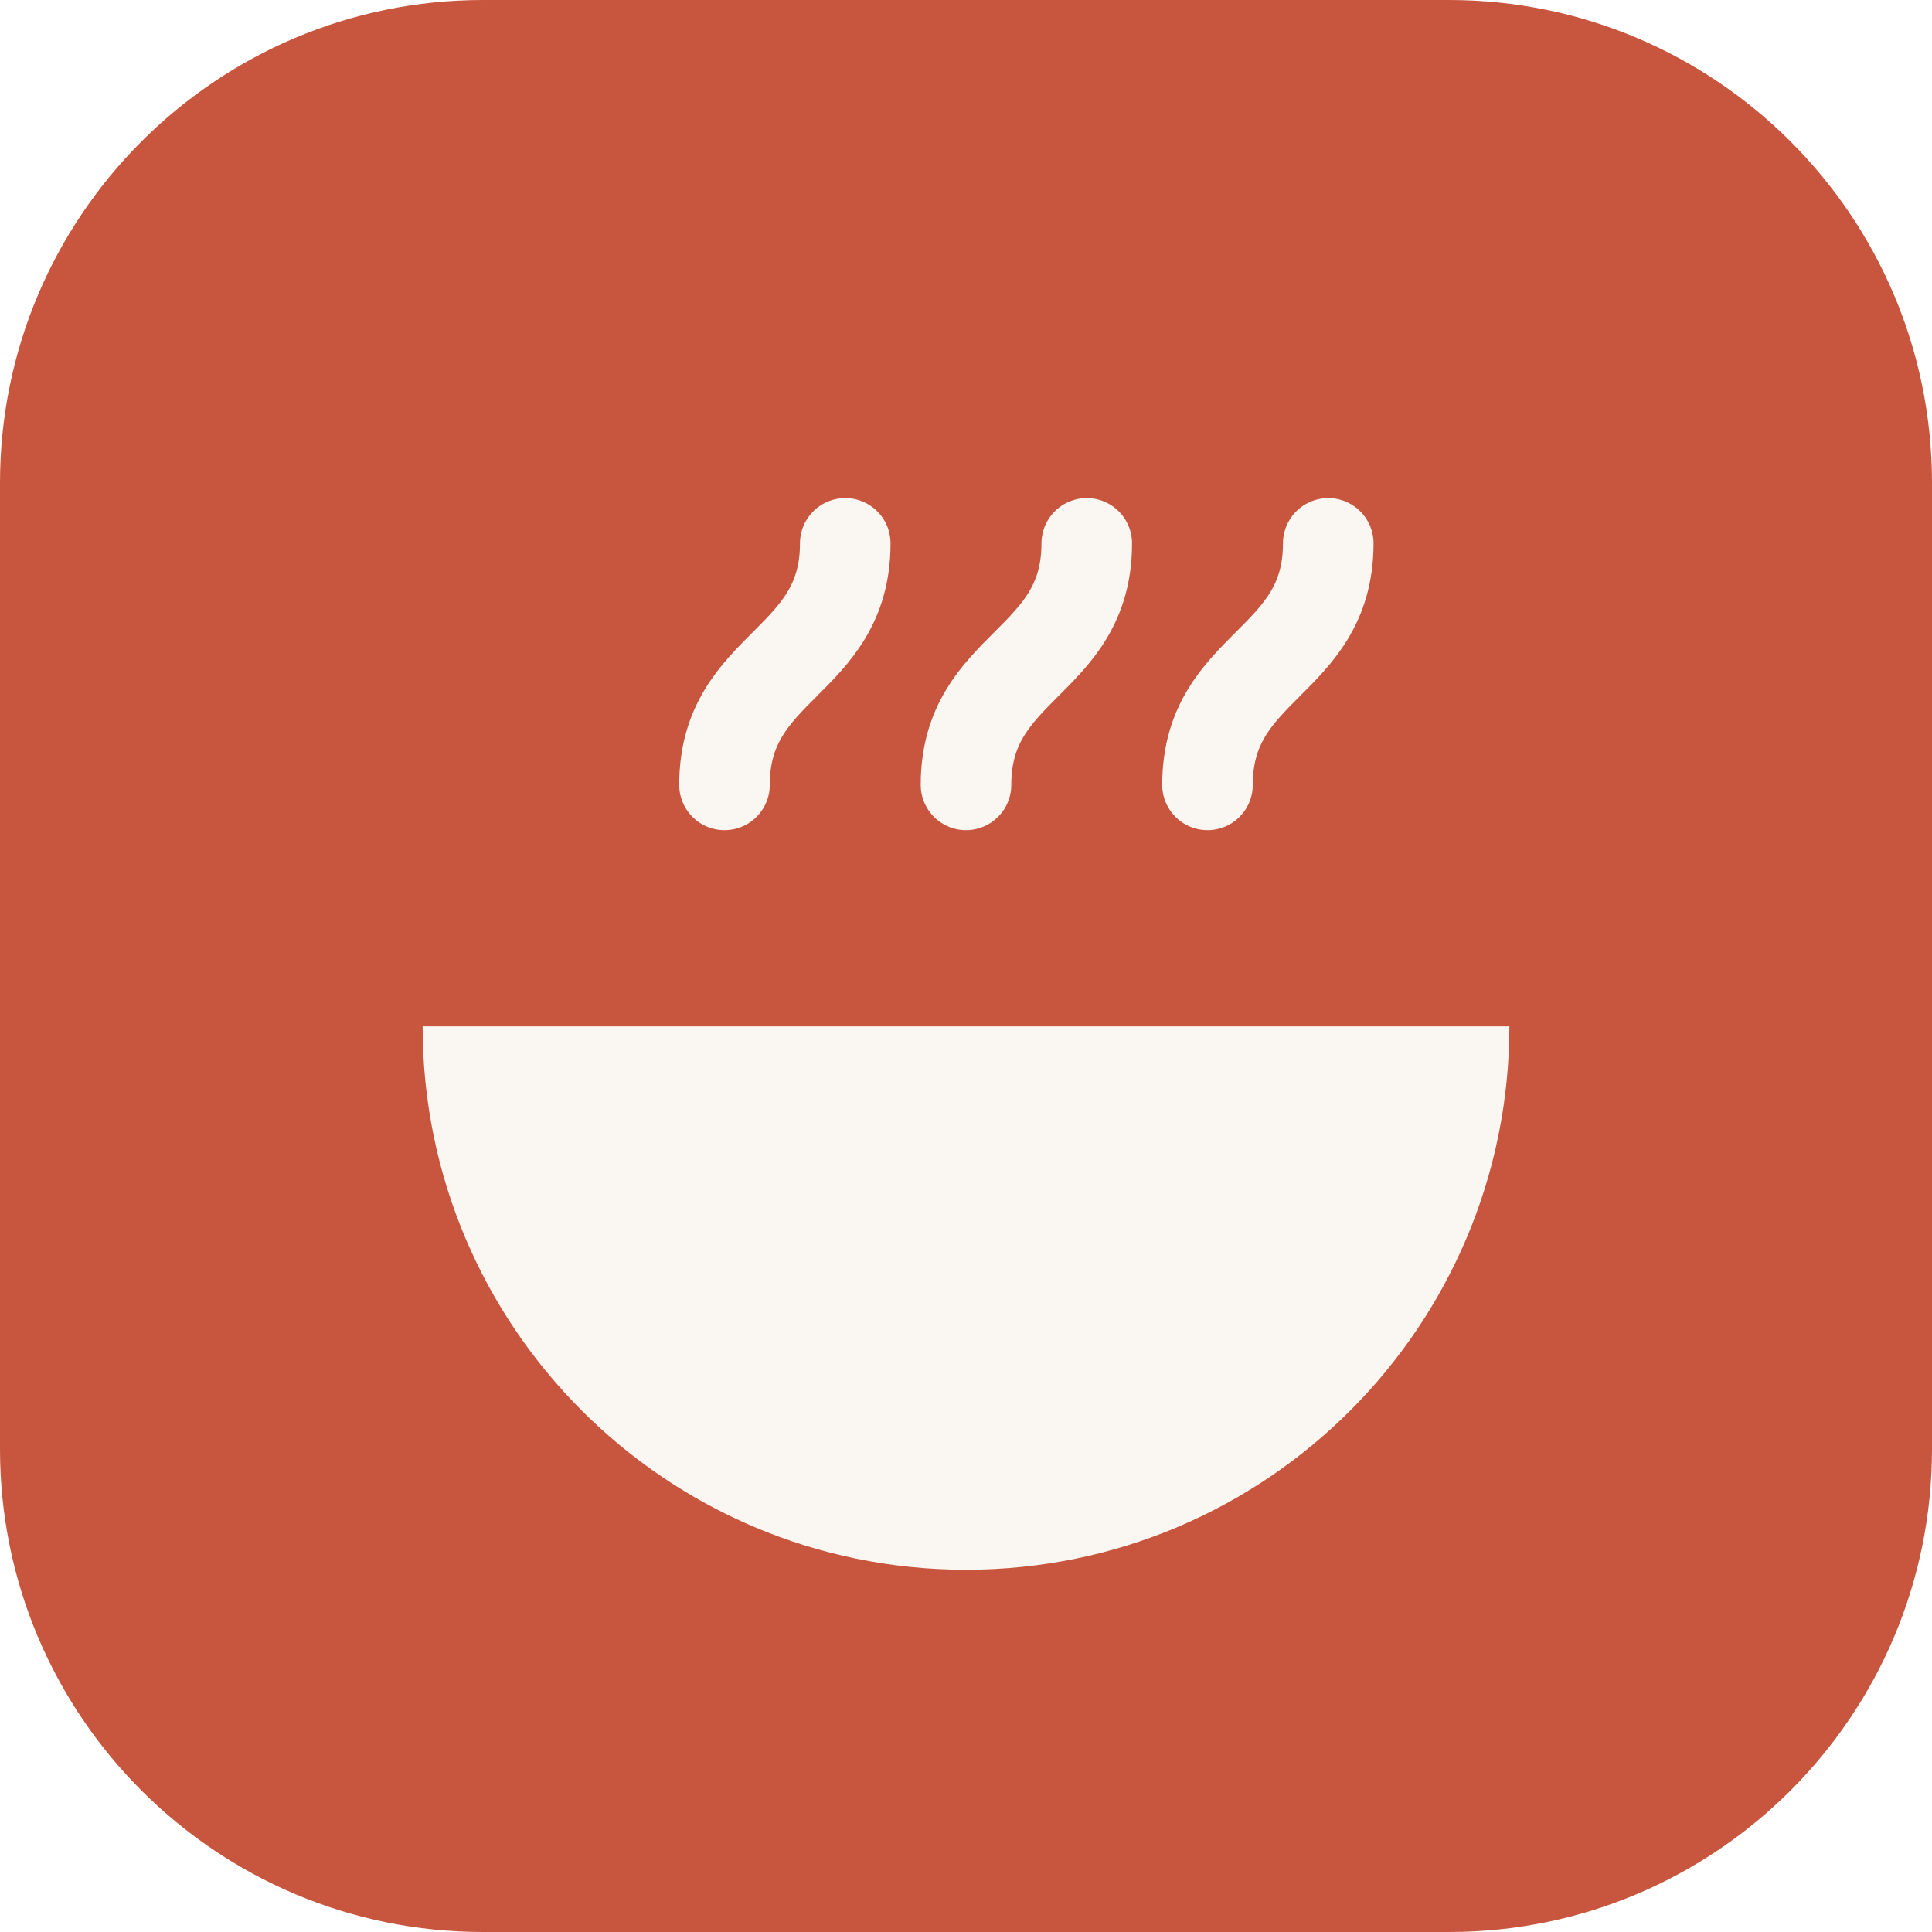
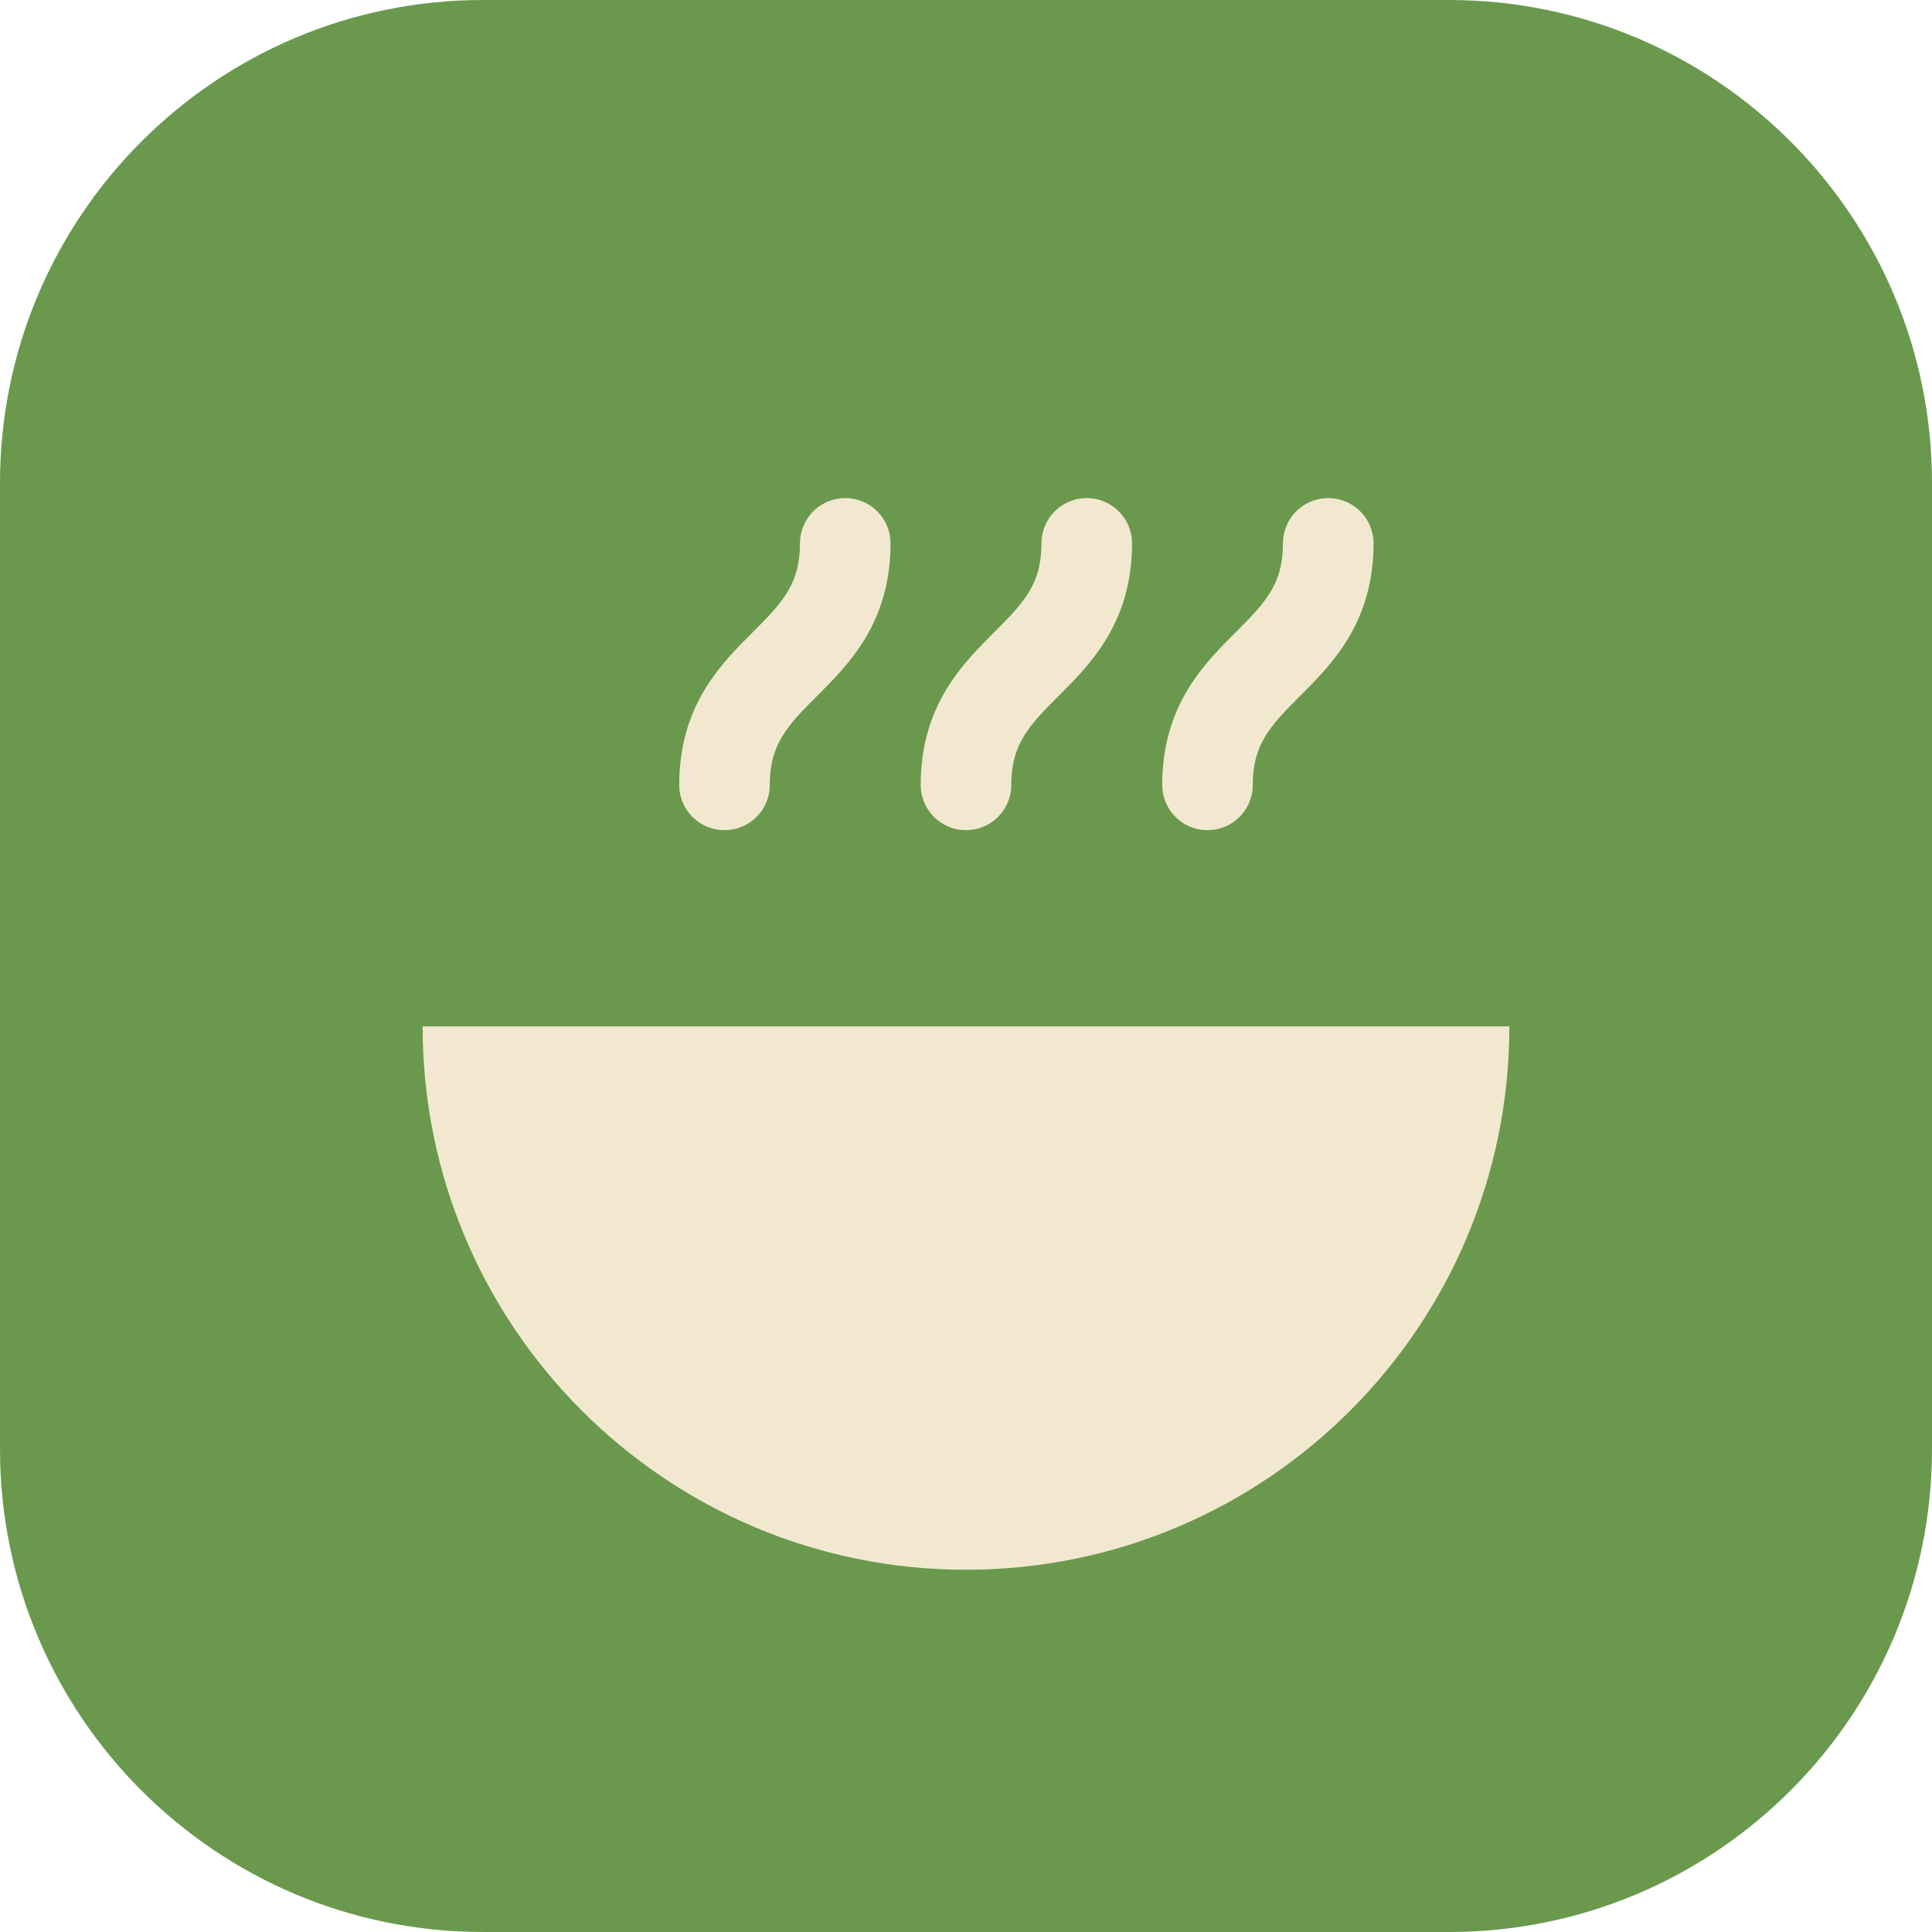
<svg xmlns="http://www.w3.org/2000/svg" viewBox="0 0 64 64">
-   <rect width="64" height="64" rx="16" fill="#c8553d" />
-   <path d="M14 34h36a18 18 0 0 1-36 0z" fill="#faf7f2" />
-   <path d="M24 26c0-4 4-4 4-8M32 26c0-4 4-4 4-8M40 26c0-4 4-4 4-8" stroke="#faf7f2" stroke-width="3" stroke-linecap="round" fill="none" />
+   <rect width="64" height="64" rx="16" fill="#6a994e" />
+   <path d="M14 34h36a18 18 0 0 1-36 0z" fill="#f2e8cf" />
+   <path d="M24 26c0-4 4-4 4-8M32 26c0-4 4-4 4-8M40 26c0-4 4-4 4-8" stroke="#f2e8cf" stroke-width="3" stroke-linecap="round" fill="none" />
</svg>
